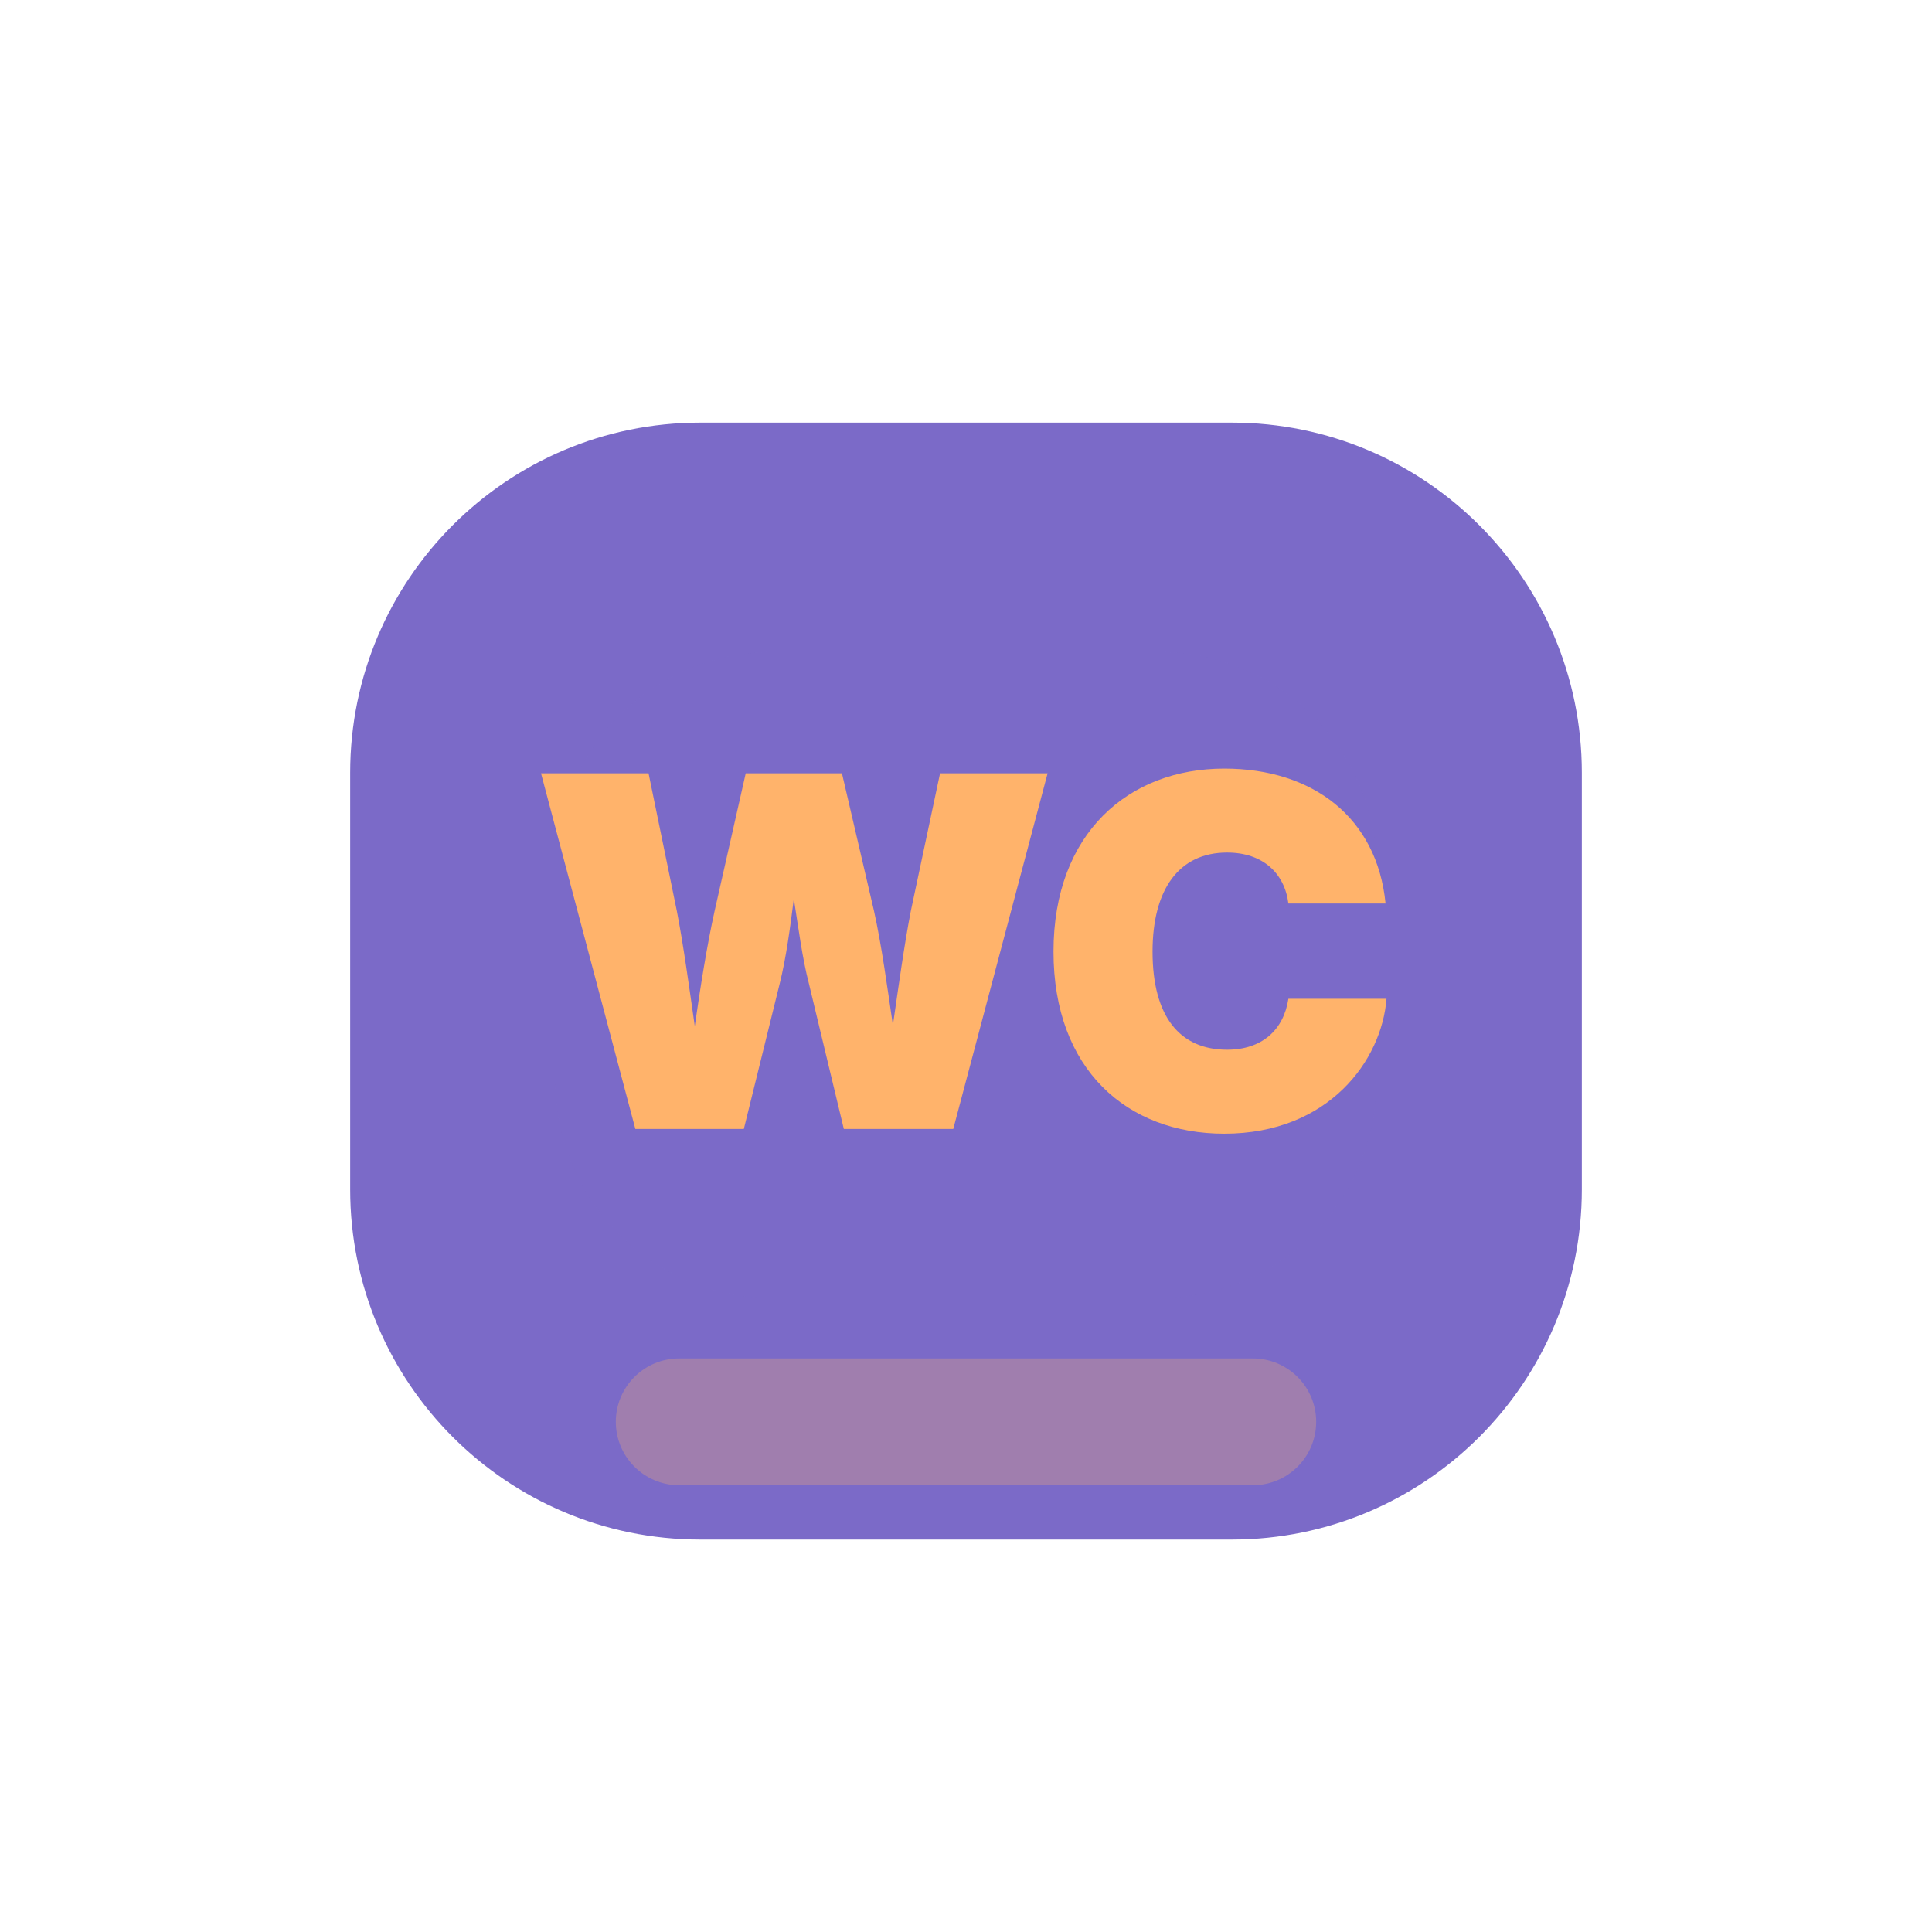
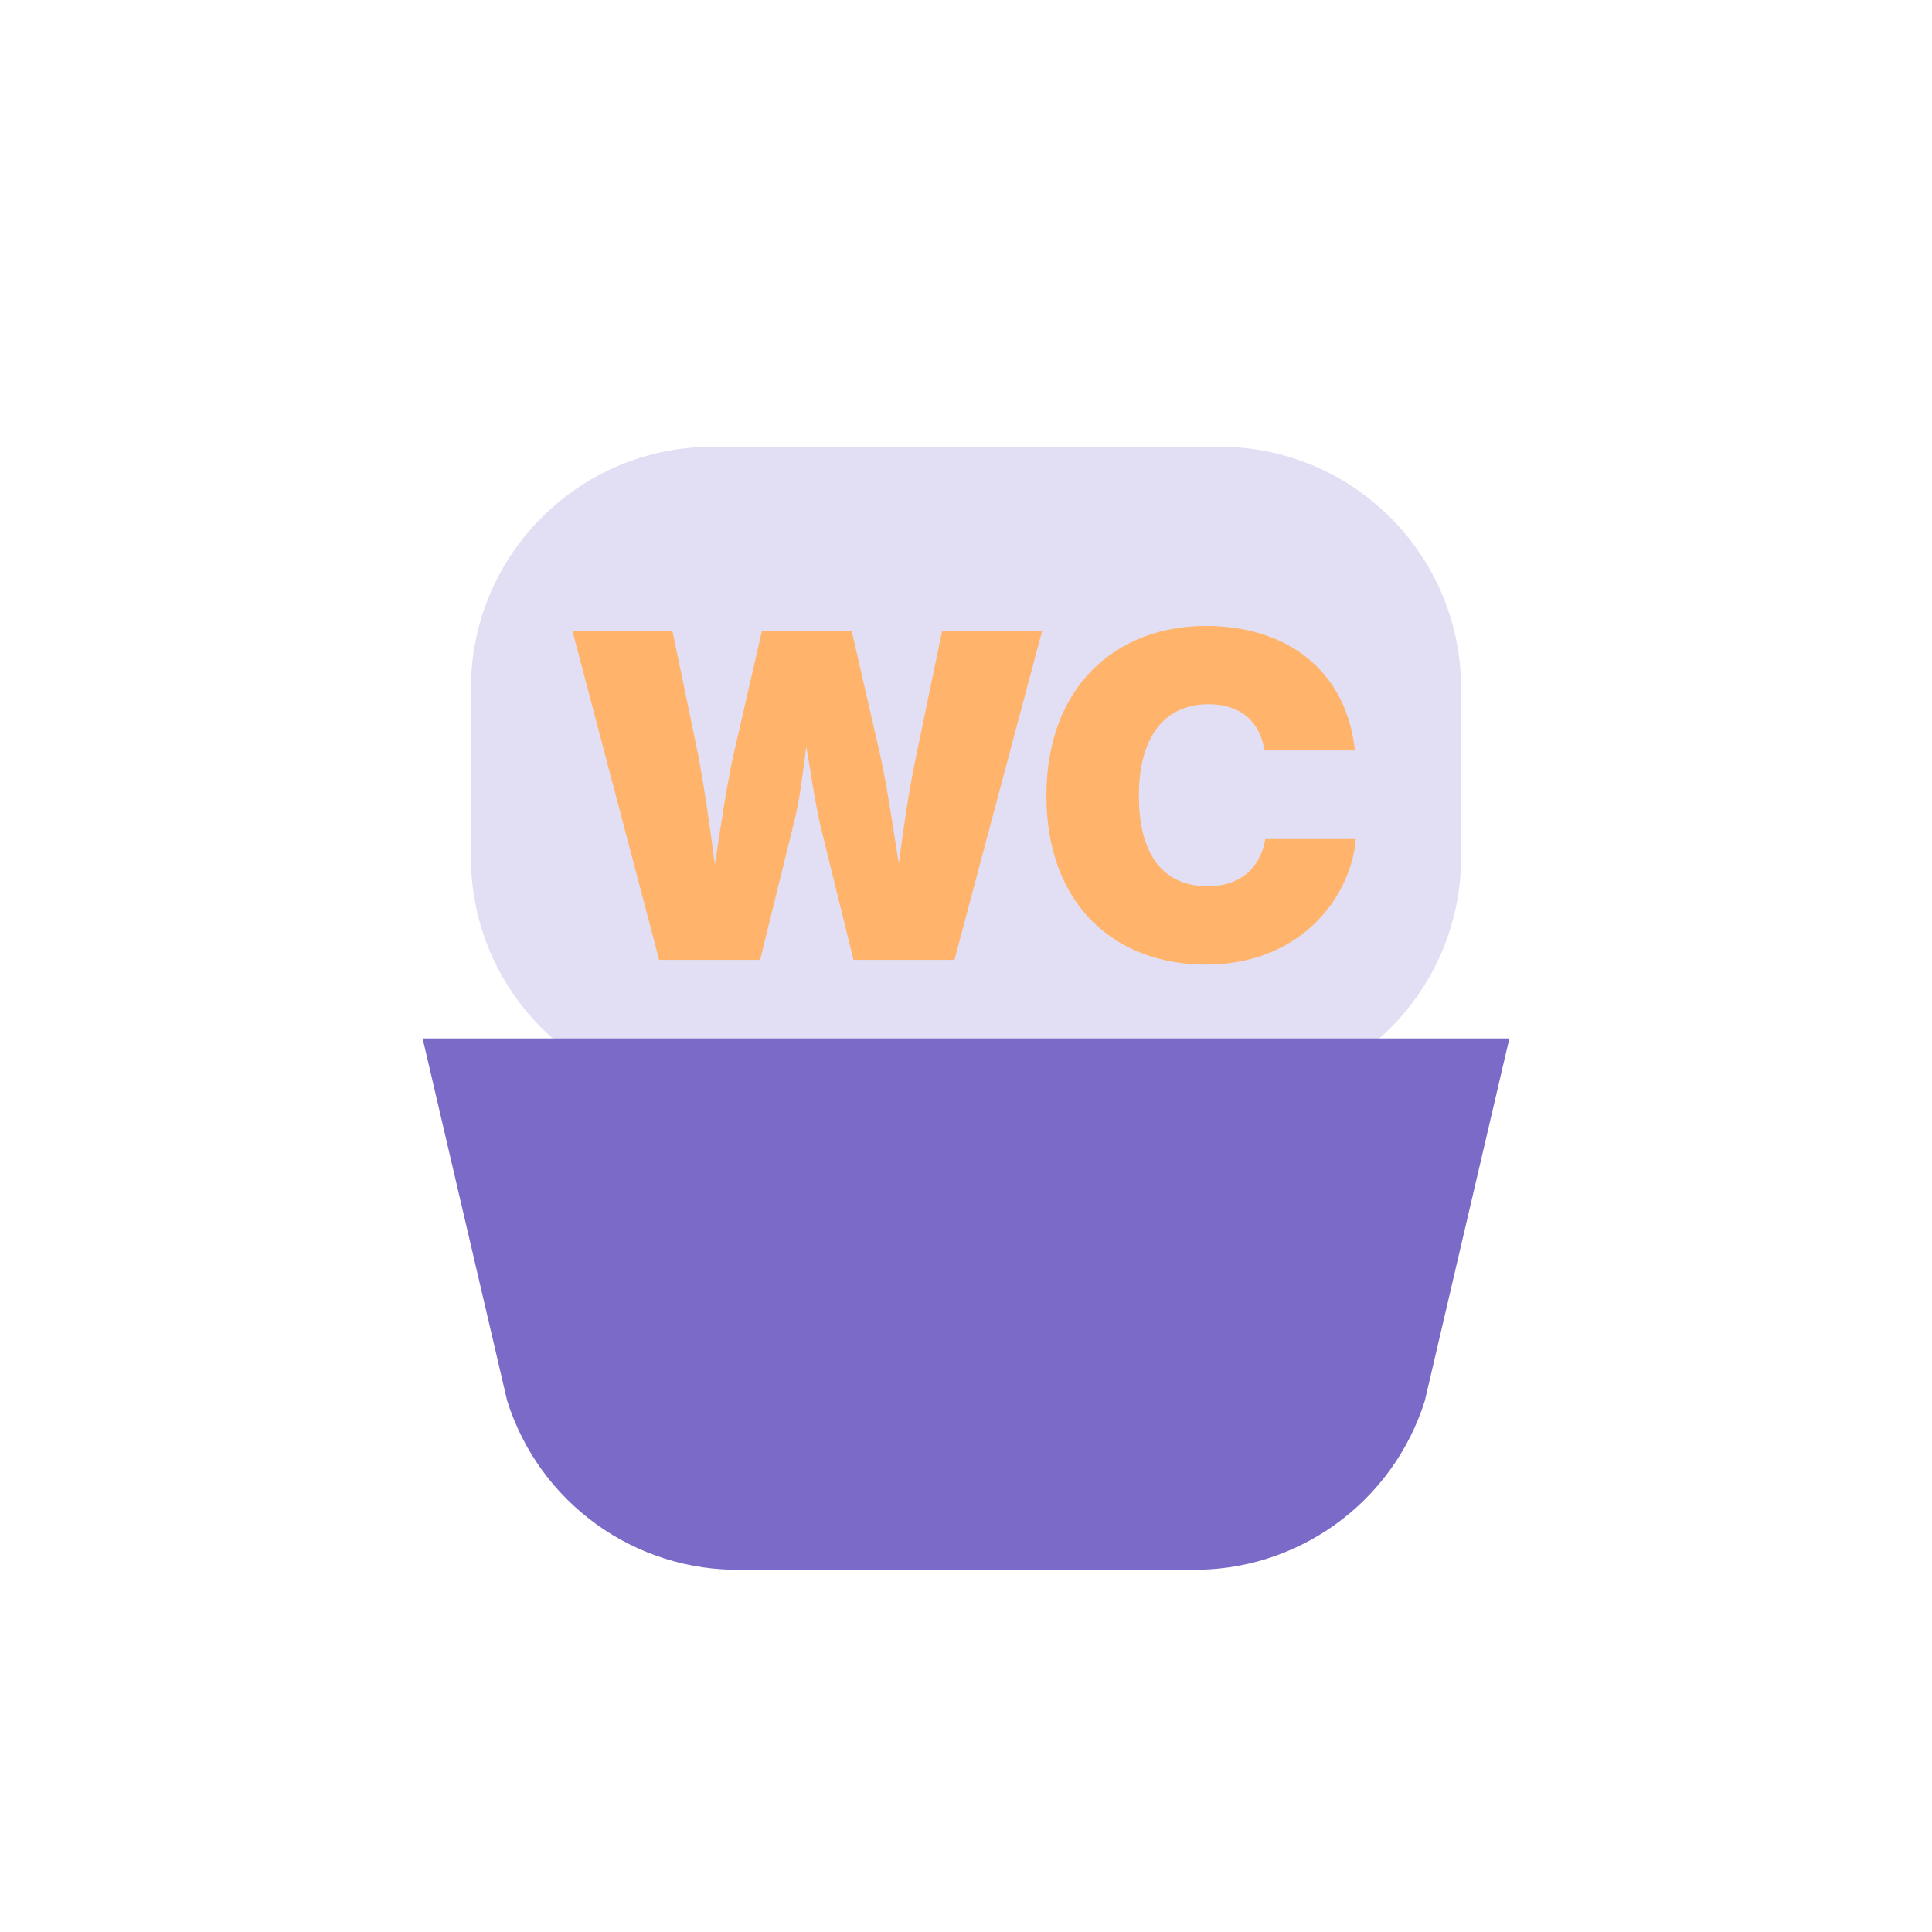
<svg xmlns="http://www.w3.org/2000/svg" viewBox="0 0 32 32" width="32" height="32" role="img" aria-label="Potty cleanup / 如厕" class="ohana-duotone-icon">
  <g>
-     <rect style="fill:#7b6ac8" x="5.8" y="7" width="20.4" height="18.5" rx="5.8" />
-     <rect style="fill:#7b6ac8;opacity:.22" x="9.2" y="10.8" width="13.6" height="10.7" rx="3.6" />
-     <text style="fill:#ffb36b" x="16" y="18.7" text-anchor="middle" font-family="-apple-system, BlinkMacSystemFont, 'SF Pro Display', sans-serif" font-size="8.1" font-weight="900">WC</text>
-     <rect style="fill:#ffb36b;opacity:.28" x="10.2" y="22.5" width="11.6" height="2.1" rx="1.05" />
+     <path style="fill:#7b6ac8" d="M7 17.2h18l-1.4 6a4 4 0 0 1-3.9 2.8h-7.4a4 4 0 0 1-3.9-2.8l-1.4-6Z" />
+     <rect style="fill:#7b6ac8;opacity:.22" x="7.8" y="7.4" width="16.4" height="10.8" rx="4" />
+     <text style="fill:#ffb36b" x="16" y="15.9" text-anchor="middle" font-family="-apple-system, BlinkMacSystemFont, 'SF Pro Display', sans-serif" font-size="7.5" font-weight="900">WC</text>
  </g>
</svg>
